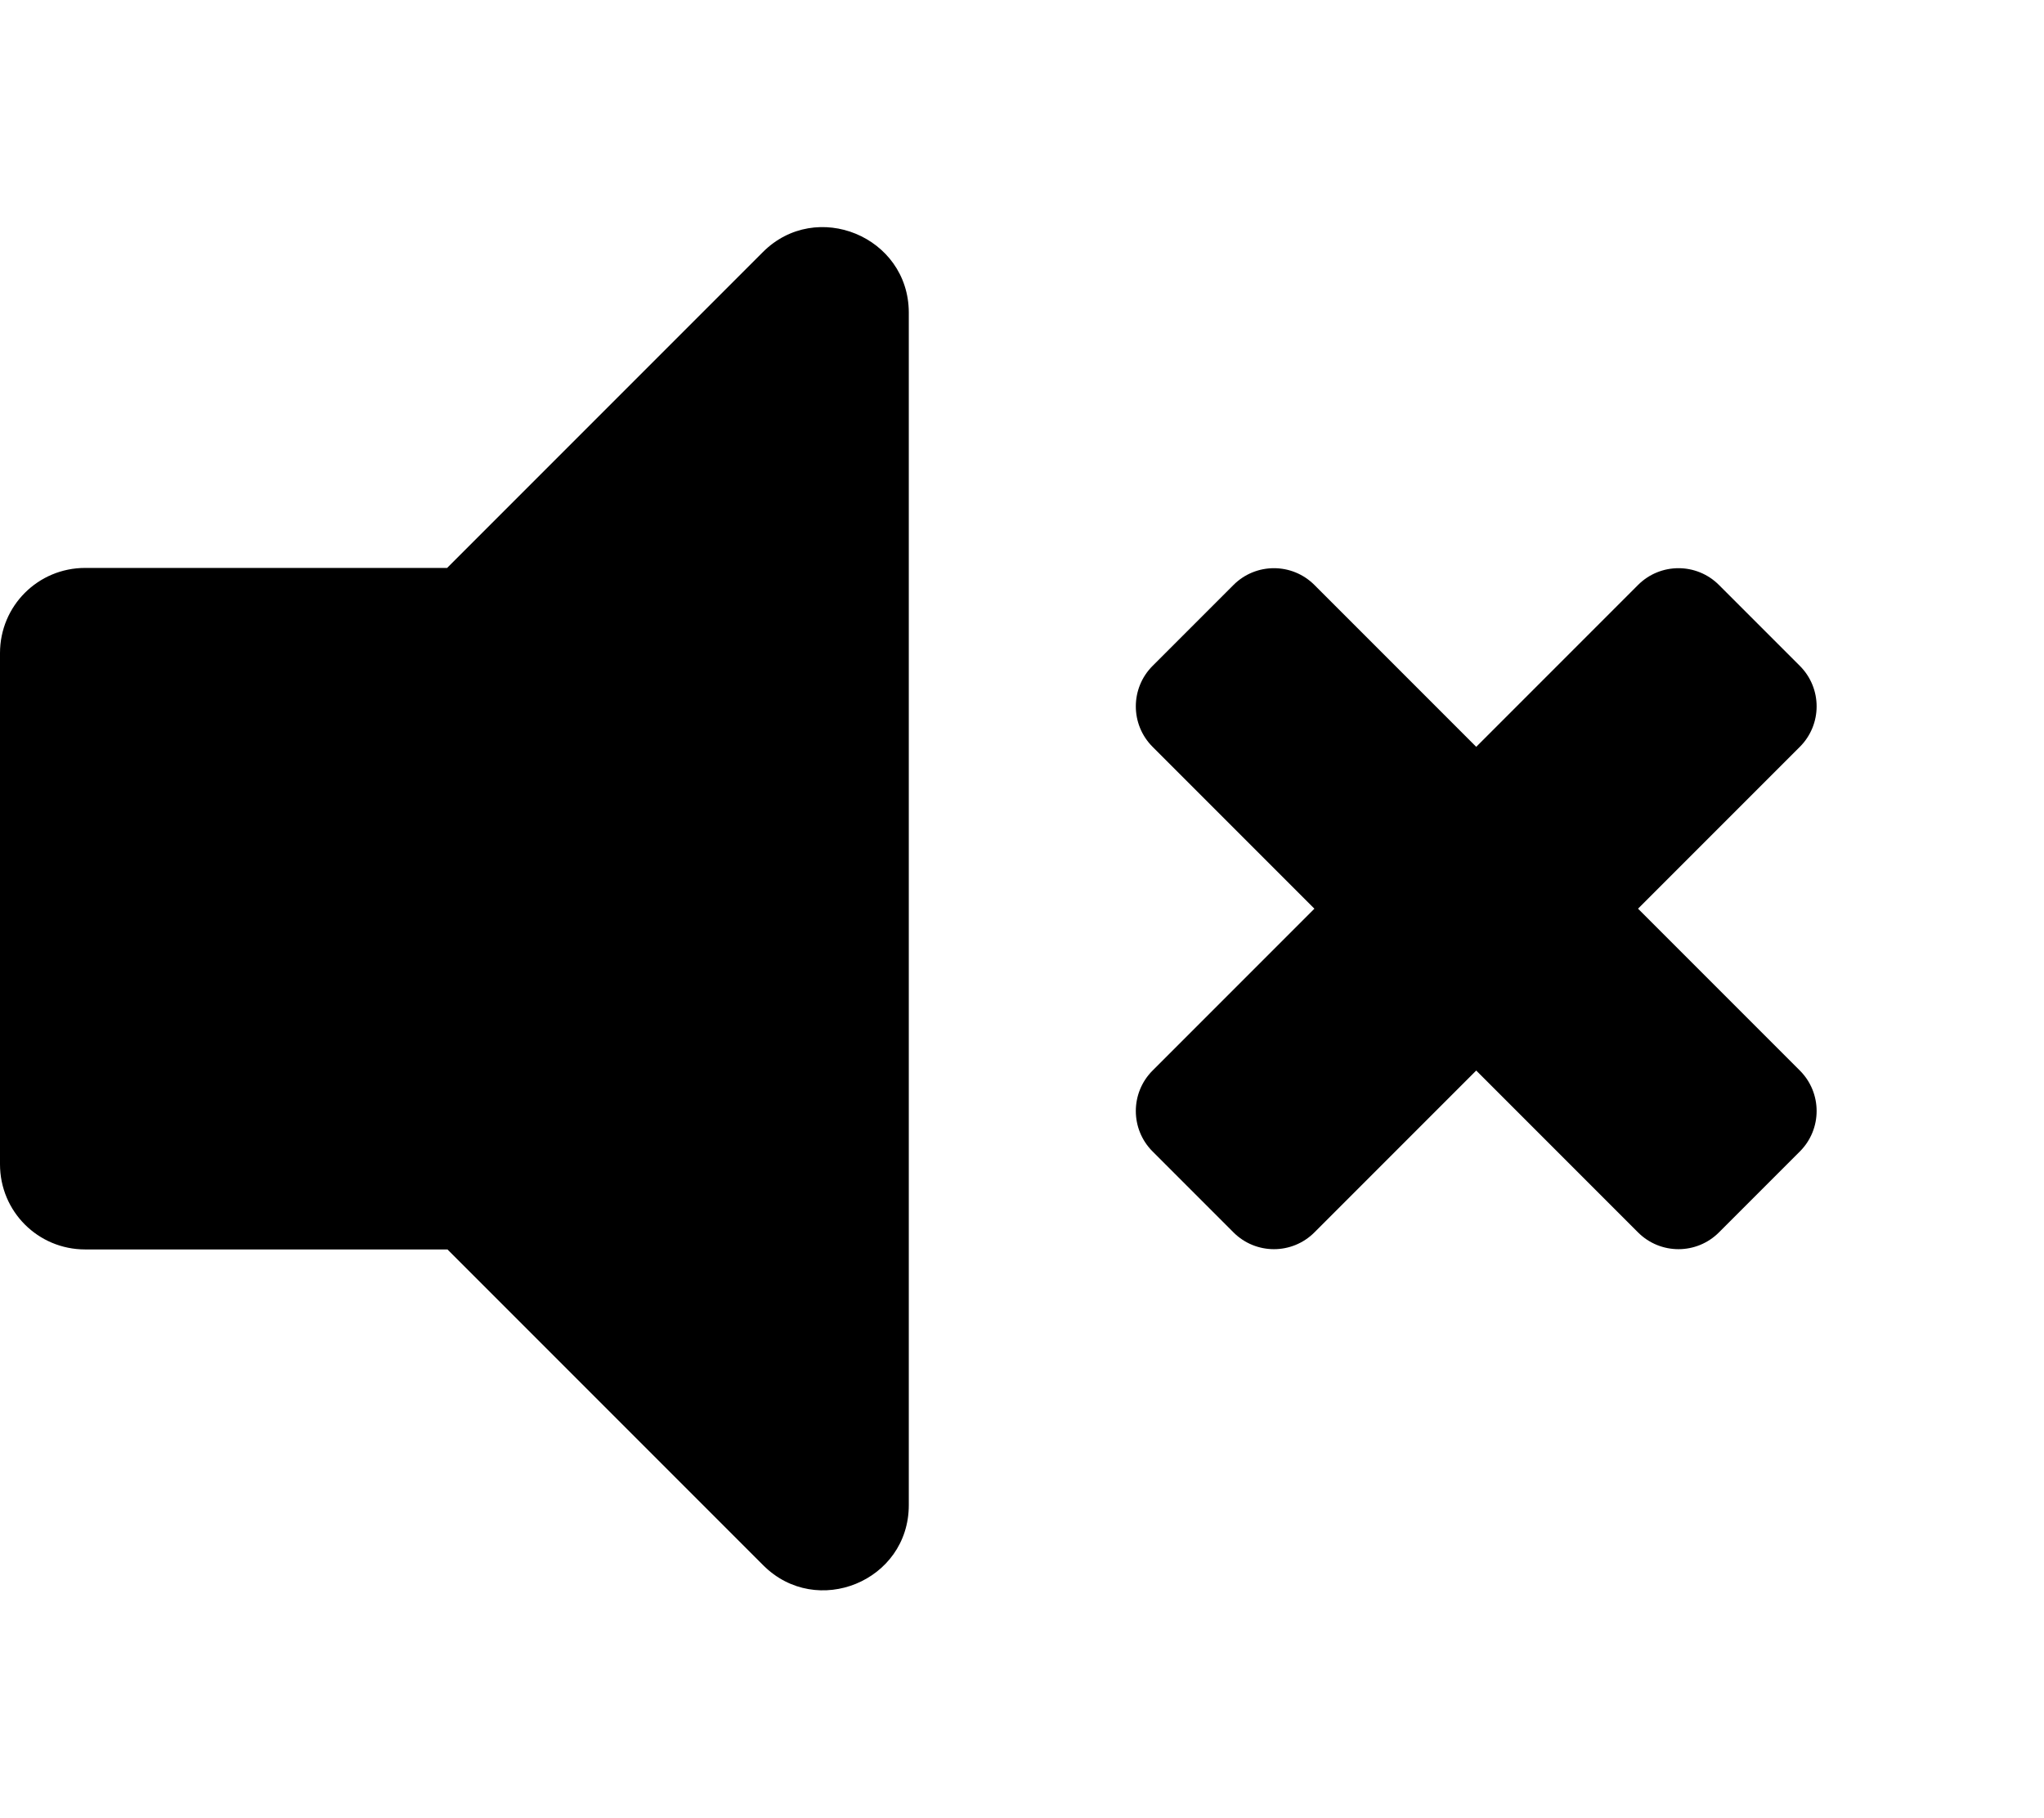
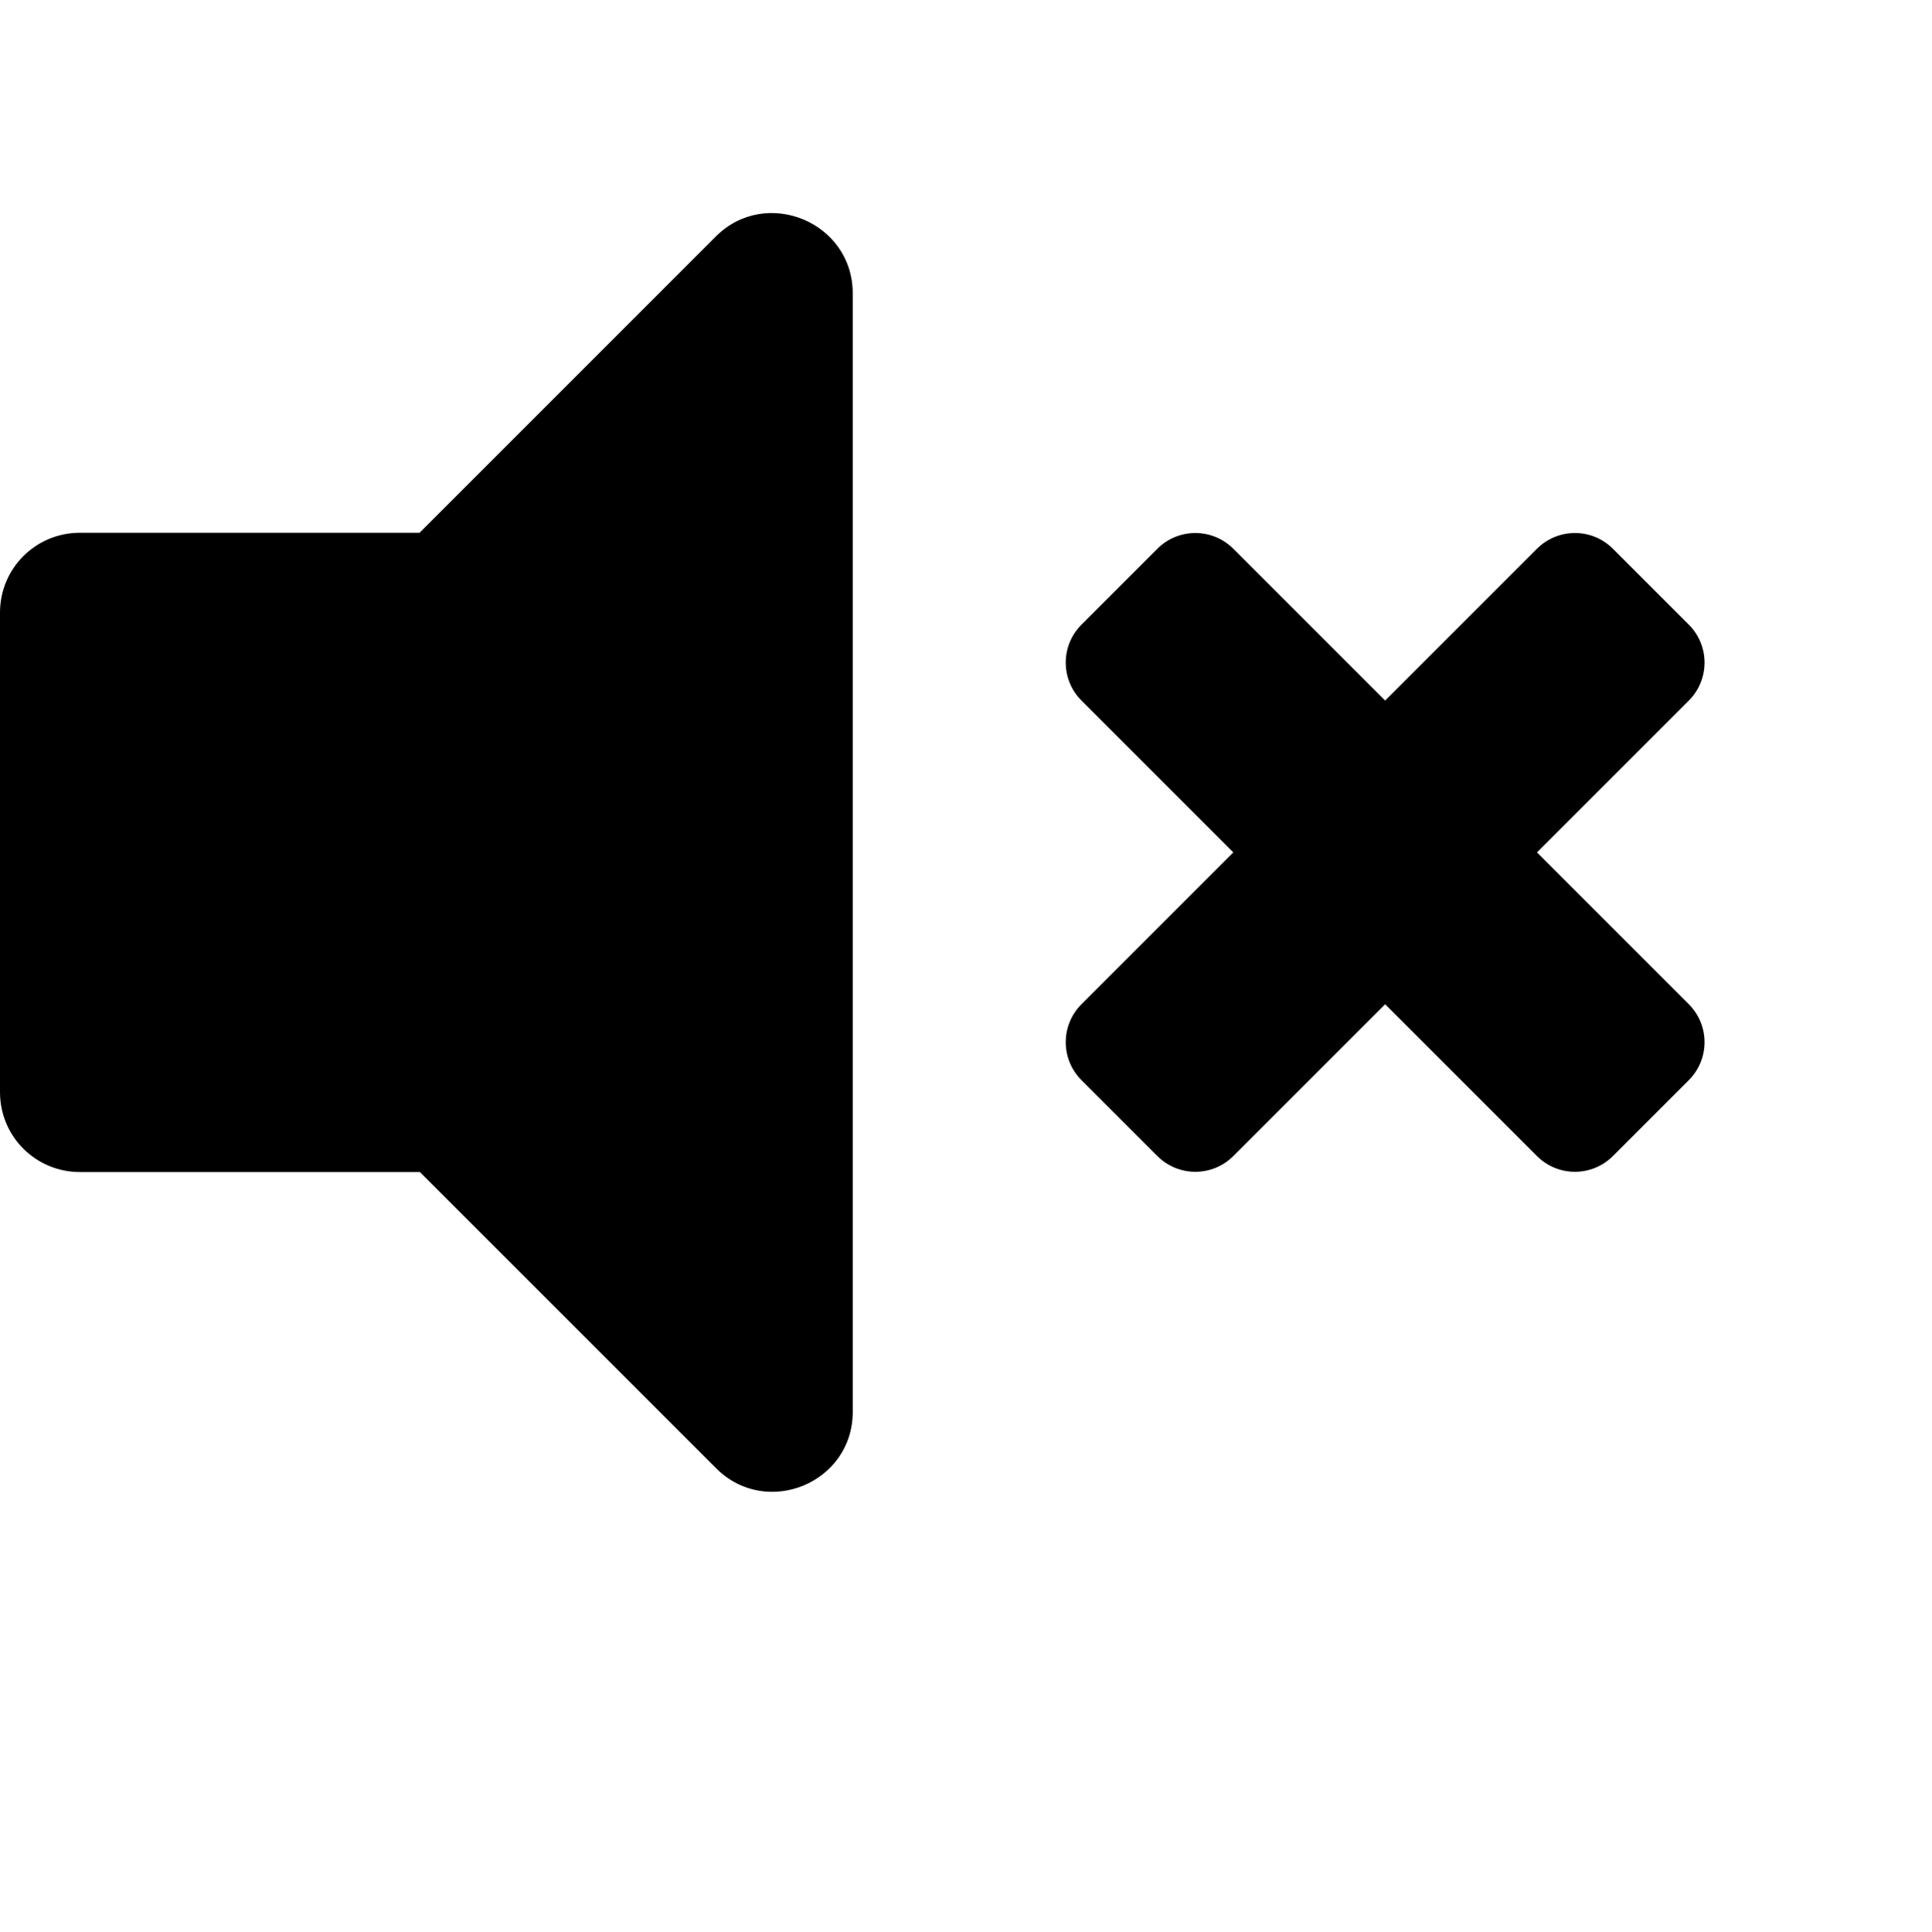
- <svg xmlns="http://www.w3.org/2000/svg" enable-background="new 0 0 576 512" focusable="false" version="1.1" viewBox="0 0 576 512" xml:space="preserve">
-   <style type="text/css">.st0{display:none;}</style>
-   <path d="m215 71-89 89h-102c-13.3 0-24 10.7-24 24v144c0 13.3 10.7 24 24 24h102.1l89 89c15 15 41 4.5 41-17v-336c-0.1-21.4-26.1-32-41.1-17zm246.6 185 45.6-45.6c6.3-6.3 6.3-16.5 0-22.8l-22.8-22.8c-6.3-6.3-16.5-6.3-22.8 0l-45.6 45.6-45.6-45.6c-6.3-6.3-16.5-6.3-22.8 0l-22.8 22.8c-6.3 6.3-6.3 16.5 0 22.8l45.6 45.6-45.6 45.6c-6.3 6.3-6.3 16.5 0 22.8l22.8 22.8c6.3 6.3 16.5 6.3 22.8 0l45.6-45.6 45.6 45.6c6.3 6.3 16.5 6.3 22.8 0l22.8-22.8c6.3-6.3 6.3-16.5 0-22.8l-45.6-45.6z" />
-   <path class="st0" d="m215 71-89 88.9h-102c-13.3 0-24 10.7-24 24v144c0 13.3 10.7 24 24 24h102.1l89 89c15 15 41 4.5 41-17v-335.9c-0.1-21.4-26.1-32-41.1-17zm233.4-51c-11.2-7.3-26.2-4.2-33.5 7s-4.2 26.2 7 33.5c66.2 43.4 105.7 116.5 105.7 195.5s-39.5 152.1-105.8 195.6c-11.2 7.3-14.3 22.3-7 33.5 7 10.7 21.9 14.6 33.5 7 80-52.5 127.7-140.8 127.7-236.1s-47.7-183.6-127.6-236zm31.6 236c0-63.5-32.1-121.9-85.8-156.2-11.2-7.1-26-3.8-33.1 7.5s-3.8 26.2 7.4 33.4c39.8 25.3 63.5 68.4 63.5 115.3s-23.7 90-63.5 115.4c-11.2 7.1-14.5 22.1-7.4 33.4 6.5 10.4 21.1 15.1 33.1 7.5 53.7-34.4 85.8-92.8 85.8-156.3zm-141.8-76.9c-11.6-6.3-26.2-2.2-32.6 9.4s-2.2 26.2 9.5 32.6c12.9 7.2 20.9 20.5 20.9 34.9s-8 27.7-20.9 34.8c-11.6 6.4-15.8 21-9.5 32.6 6.4 11.7 21 15.8 32.6 9.5 28.2-15.5 45.8-45 45.8-76.9s-17.5-61.3-45.8-76.9z" />
+ <svg xmlns="http://www.w3.org/2000/svg" version="1.2" viewBox="0 0 580 580">
+   <path fill="currentColor" d="m215 71l-89 89h-102c-13.3 0-24 10.7-24 24v144c0 13.3 10.7 24 24 24h102.1l89 89c15 15 41 4.5 41-17v-336c-0.1-21.4-26.1-32-41.1-17zm246.6 185l45.6-45.6c6.3-6.3 6.3-16.5 0-22.8l-22.8-22.8c-6.3-6.3-16.5-6.3-22.8 0l-45.6 45.6-45.6-45.6c-6.3-6.3-16.5-6.3-22.8 0l-22.8 22.8c-6.3 6.3-6.3 16.5 0 22.8l45.6 45.6-45.6 45.6c-6.3 6.3-6.3 16.5 0 22.8l22.8 22.8c6.3 6.3 16.5 6.3 22.8 0l45.6-45.6 45.6 45.6c6.3 6.3 16.5 6.3 22.8 0l22.8-22.8c6.3-6.3 6.3-16.5 0-22.8z" />
</svg>
